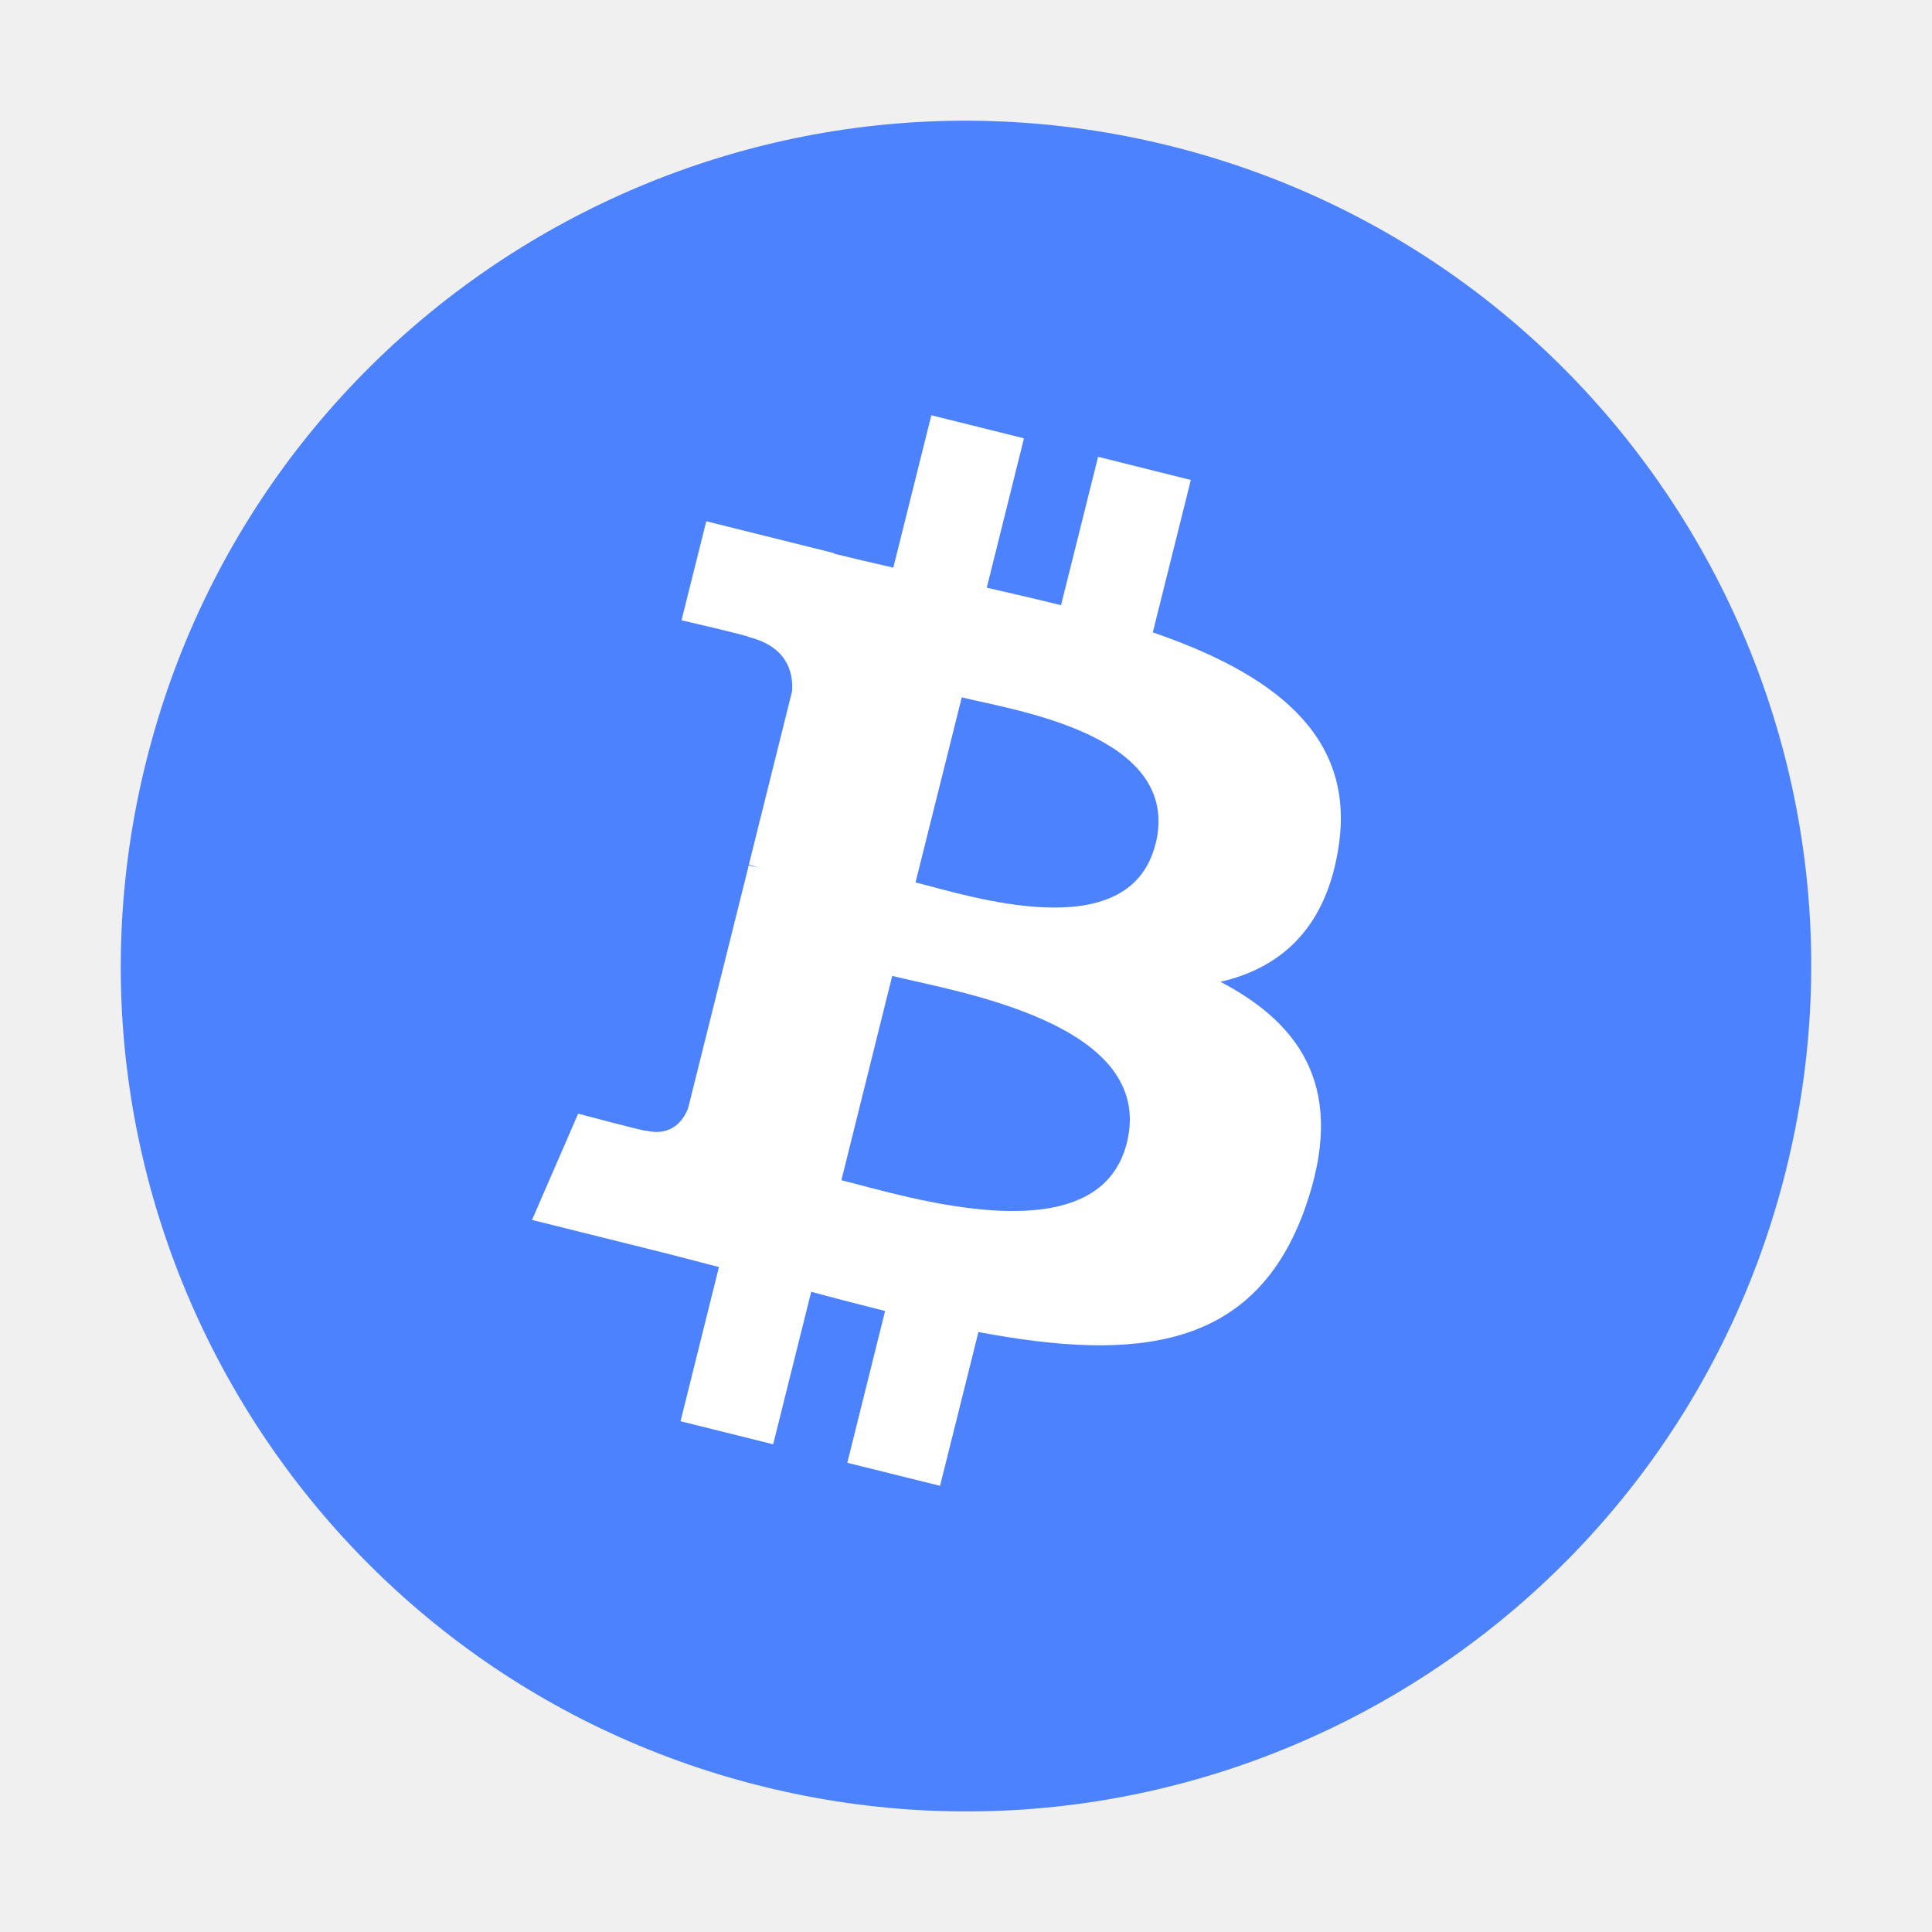
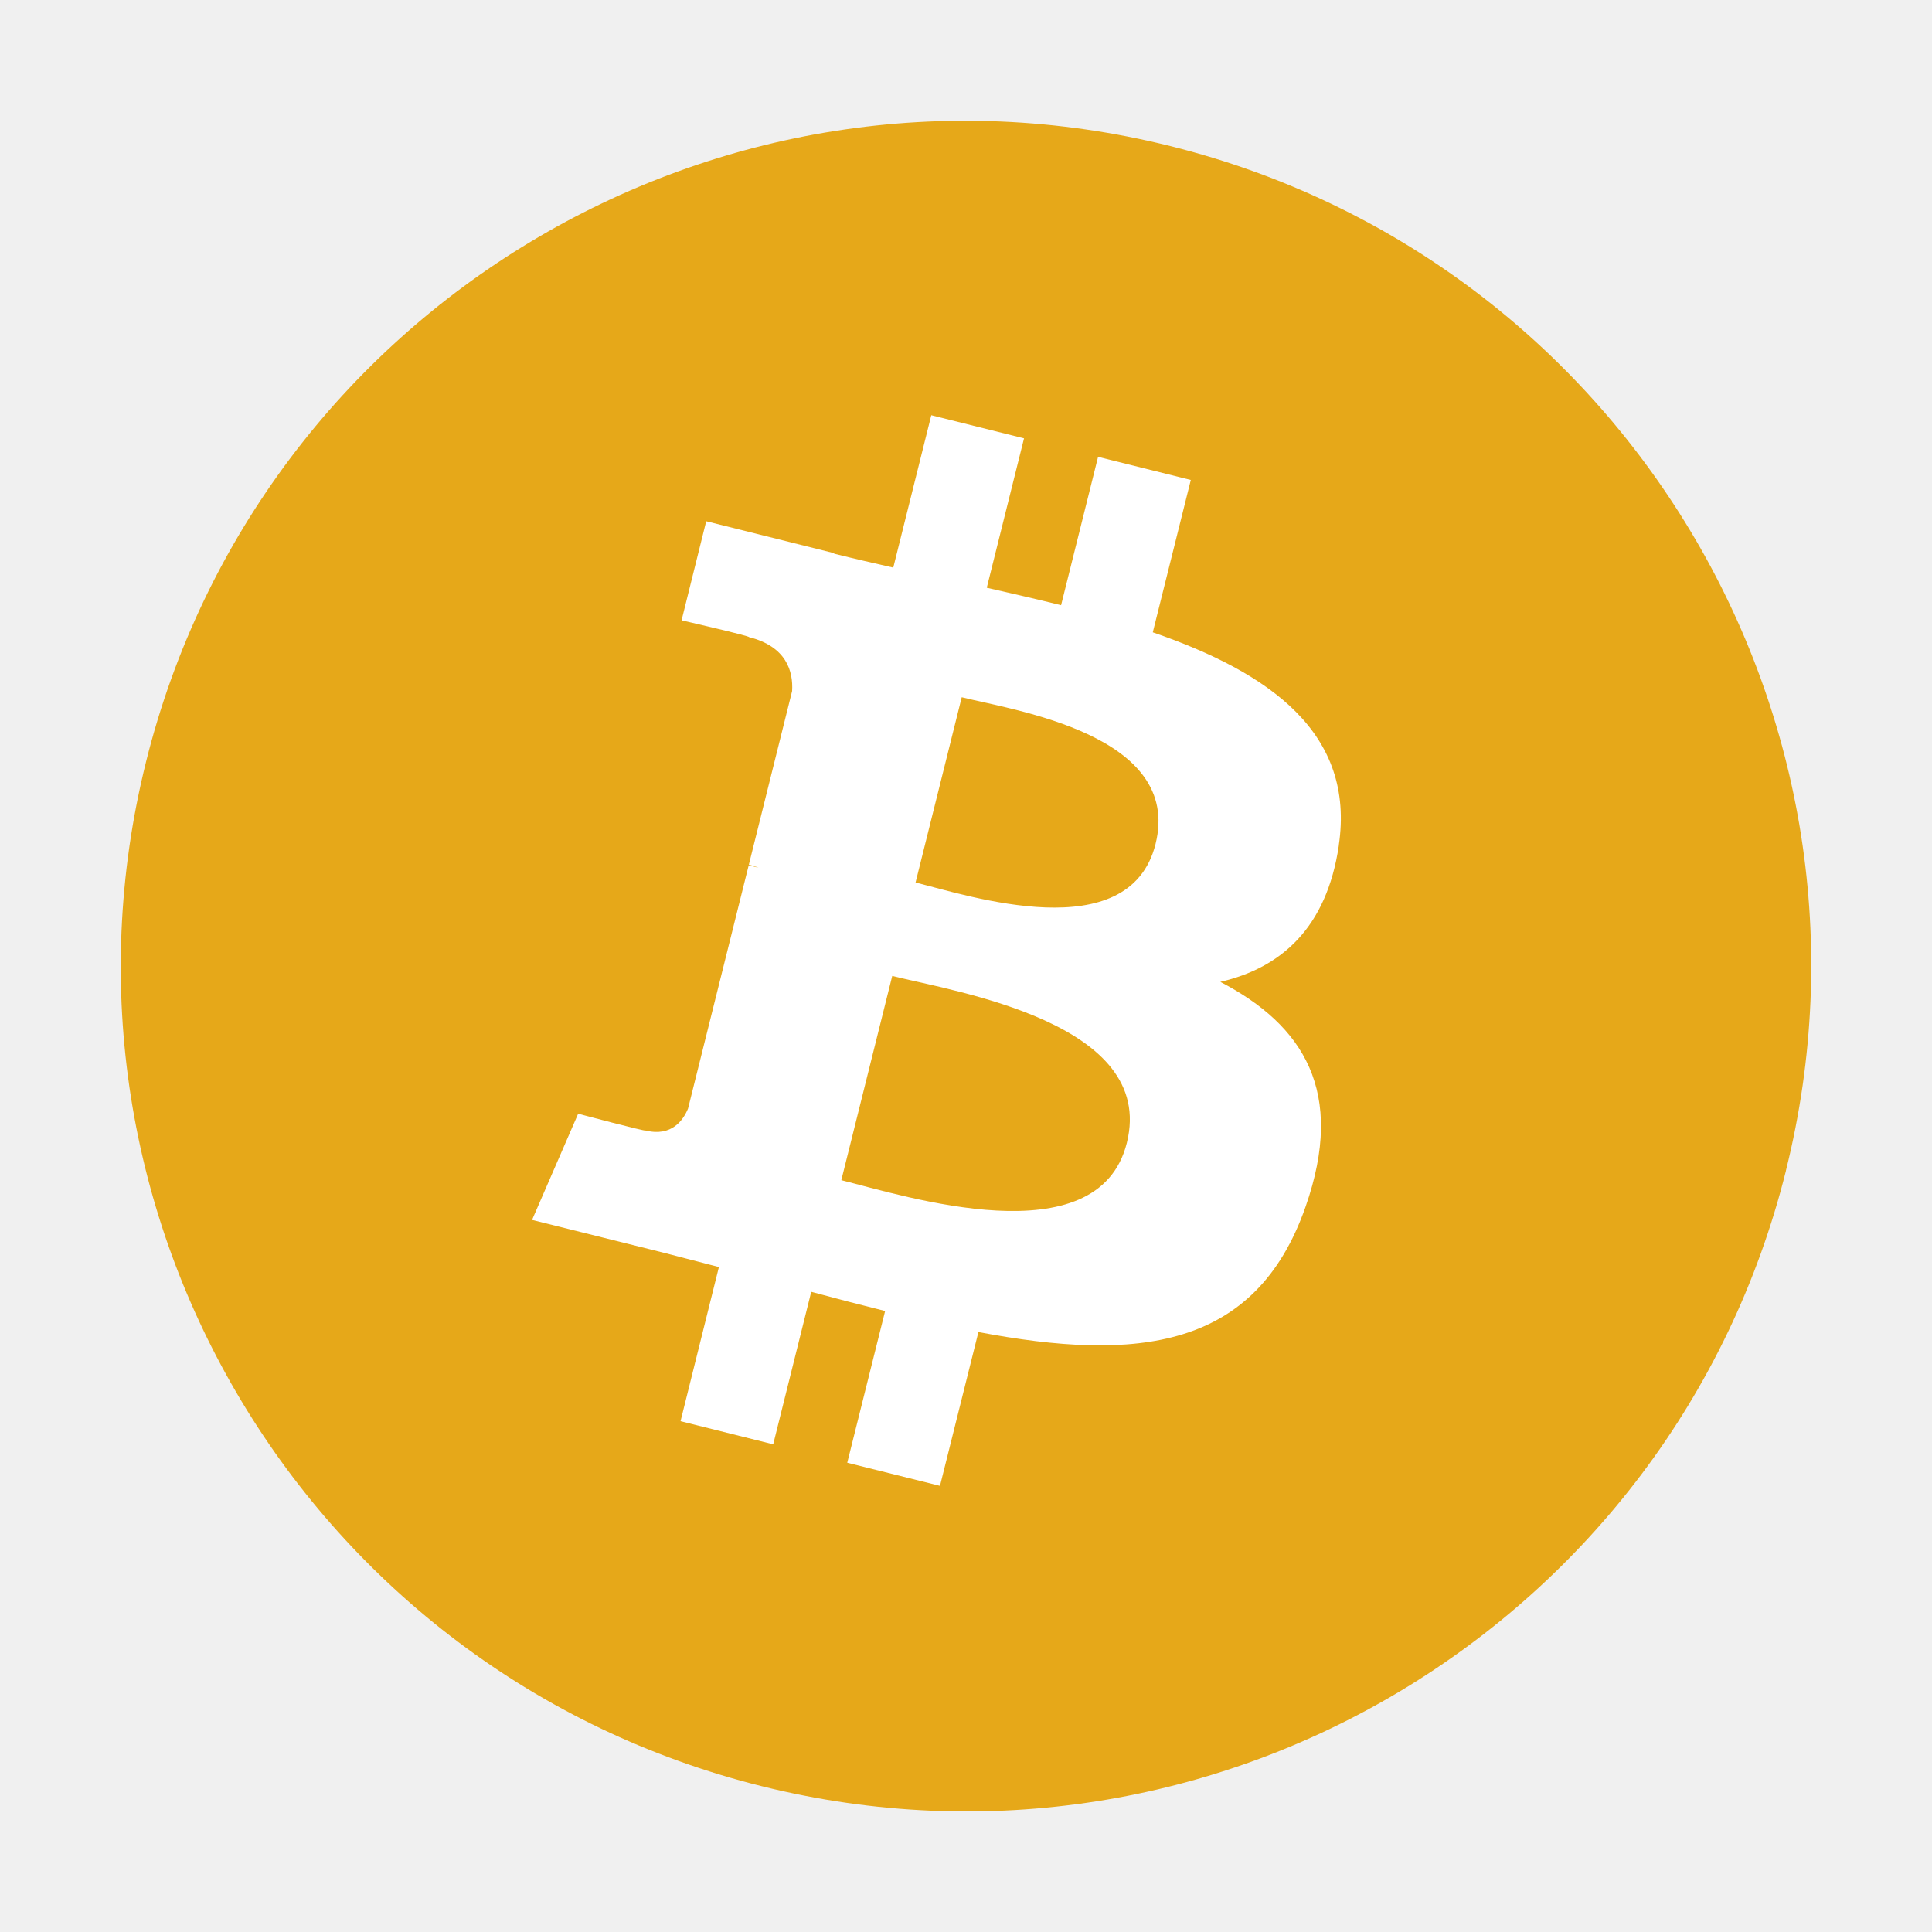
- <svg xmlns="http://www.w3.org/2000/svg" width="16" height="16" viewBox="0 0 16 16" fill="none">
-   <path d="M14.79 9.694C13.855 13.445 10.057 15.727 6.306 14.792C2.557 13.857 0.274 10.058 1.21 6.308C2.144 2.557 5.943 0.274 9.693 1.209C13.443 2.144 15.726 5.944 14.79 9.694L14.79 9.694H14.79Z" fill="#4D82FF" />
-   <path d="M11.087 7.003C11.226 6.072 10.517 5.571 9.547 5.237L9.862 3.975L9.094 3.783L8.787 5.012C8.585 4.962 8.378 4.914 8.172 4.867L8.48 3.63L7.713 3.439L7.398 4.701C7.231 4.663 7.067 4.625 6.907 4.585L6.908 4.581L5.849 4.317L5.644 5.137C5.644 5.137 6.214 5.268 6.202 5.276C6.513 5.354 6.57 5.56 6.56 5.723L6.202 7.16C6.223 7.166 6.251 7.174 6.282 7.186C6.256 7.18 6.229 7.173 6.201 7.166L5.698 9.18C5.66 9.275 5.564 9.416 5.346 9.363C5.354 9.374 4.788 9.223 4.788 9.223L4.406 10.103L5.406 10.352C5.592 10.398 5.774 10.447 5.954 10.493L5.636 11.77L6.403 11.961L6.718 10.698C6.928 10.755 7.131 10.807 7.33 10.857L7.017 12.114L7.785 12.305L8.103 11.031C9.413 11.279 10.398 11.179 10.812 9.994C11.146 9.04 10.796 8.49 10.107 8.131C10.608 8.016 10.987 7.685 11.087 7.003L11.087 7.003L11.087 7.003ZM9.332 9.465C9.094 10.419 7.488 9.903 6.968 9.774L7.389 8.082C7.91 8.212 9.58 8.47 9.332 9.465H9.332ZM9.569 6.99C9.353 7.857 8.016 7.416 7.582 7.308L7.965 5.775C8.399 5.883 9.795 6.084 9.57 6.99H9.569Z" fill="white" />
+ <svg xmlns="http://www.w3.org/2000/svg" preserveAspectRatio="none" overflow="visible" style="display: block;" width="28" height="28" viewBox="0 0 28 28" fill="none">
+   <g id="Bitcoin (BTC)">
+     <path id="Vector" d="M25.884 16.965C24.247 23.528 17.6 27.523 11.036 25.886C4.474 24.25 0.48 17.602 2.117 11.039C3.752 4.475 10.4 0.48 16.962 2.117C23.526 3.753 27.52 10.402 25.883 16.965L25.883 16.965H25.884Z" fill="#E6A819" />
+     <path id="Vector_2" d="M19.402 12.256C19.646 10.626 18.405 9.749 16.707 9.164L17.258 6.956L15.914 6.621L15.378 8.771C15.024 8.683 14.661 8.6 14.301 8.518L14.841 6.353L13.497 6.018L12.946 8.226C12.654 8.159 12.366 8.094 12.088 8.024L12.089 8.017L10.235 7.554L9.878 8.99C9.878 8.99 10.875 9.219 10.854 9.233C11.398 9.369 11.497 9.729 11.48 10.015L10.853 12.531C10.891 12.54 10.939 12.554 10.993 12.576C10.948 12.565 10.9 12.552 10.851 12.54L9.972 16.065C9.905 16.23 9.736 16.479 9.356 16.384C9.369 16.404 8.379 16.141 8.379 16.141L7.711 17.68L9.461 18.116C9.786 18.197 10.105 18.283 10.419 18.363L9.863 20.597L11.206 20.932L11.757 18.722C12.123 18.821 12.479 18.913 12.828 19L12.279 21.199L13.623 21.534L14.18 19.305C16.472 19.739 18.196 19.564 18.921 17.49C19.506 15.821 18.892 14.858 17.686 14.23C18.565 14.027 19.226 13.45 19.403 12.256L19.402 12.256L19.402 12.256ZM16.331 16.563C15.915 18.233 13.104 17.33 12.193 17.104L12.931 14.144C13.843 14.372 16.765 14.822 16.331 16.563H16.331ZM16.747 12.232C16.367 13.75 14.028 12.979 13.269 12.79L13.938 10.105C14.697 10.295 17.141 10.648 16.747 12.232H16.747Z" fill="white" />
+   </g>
</svg>
